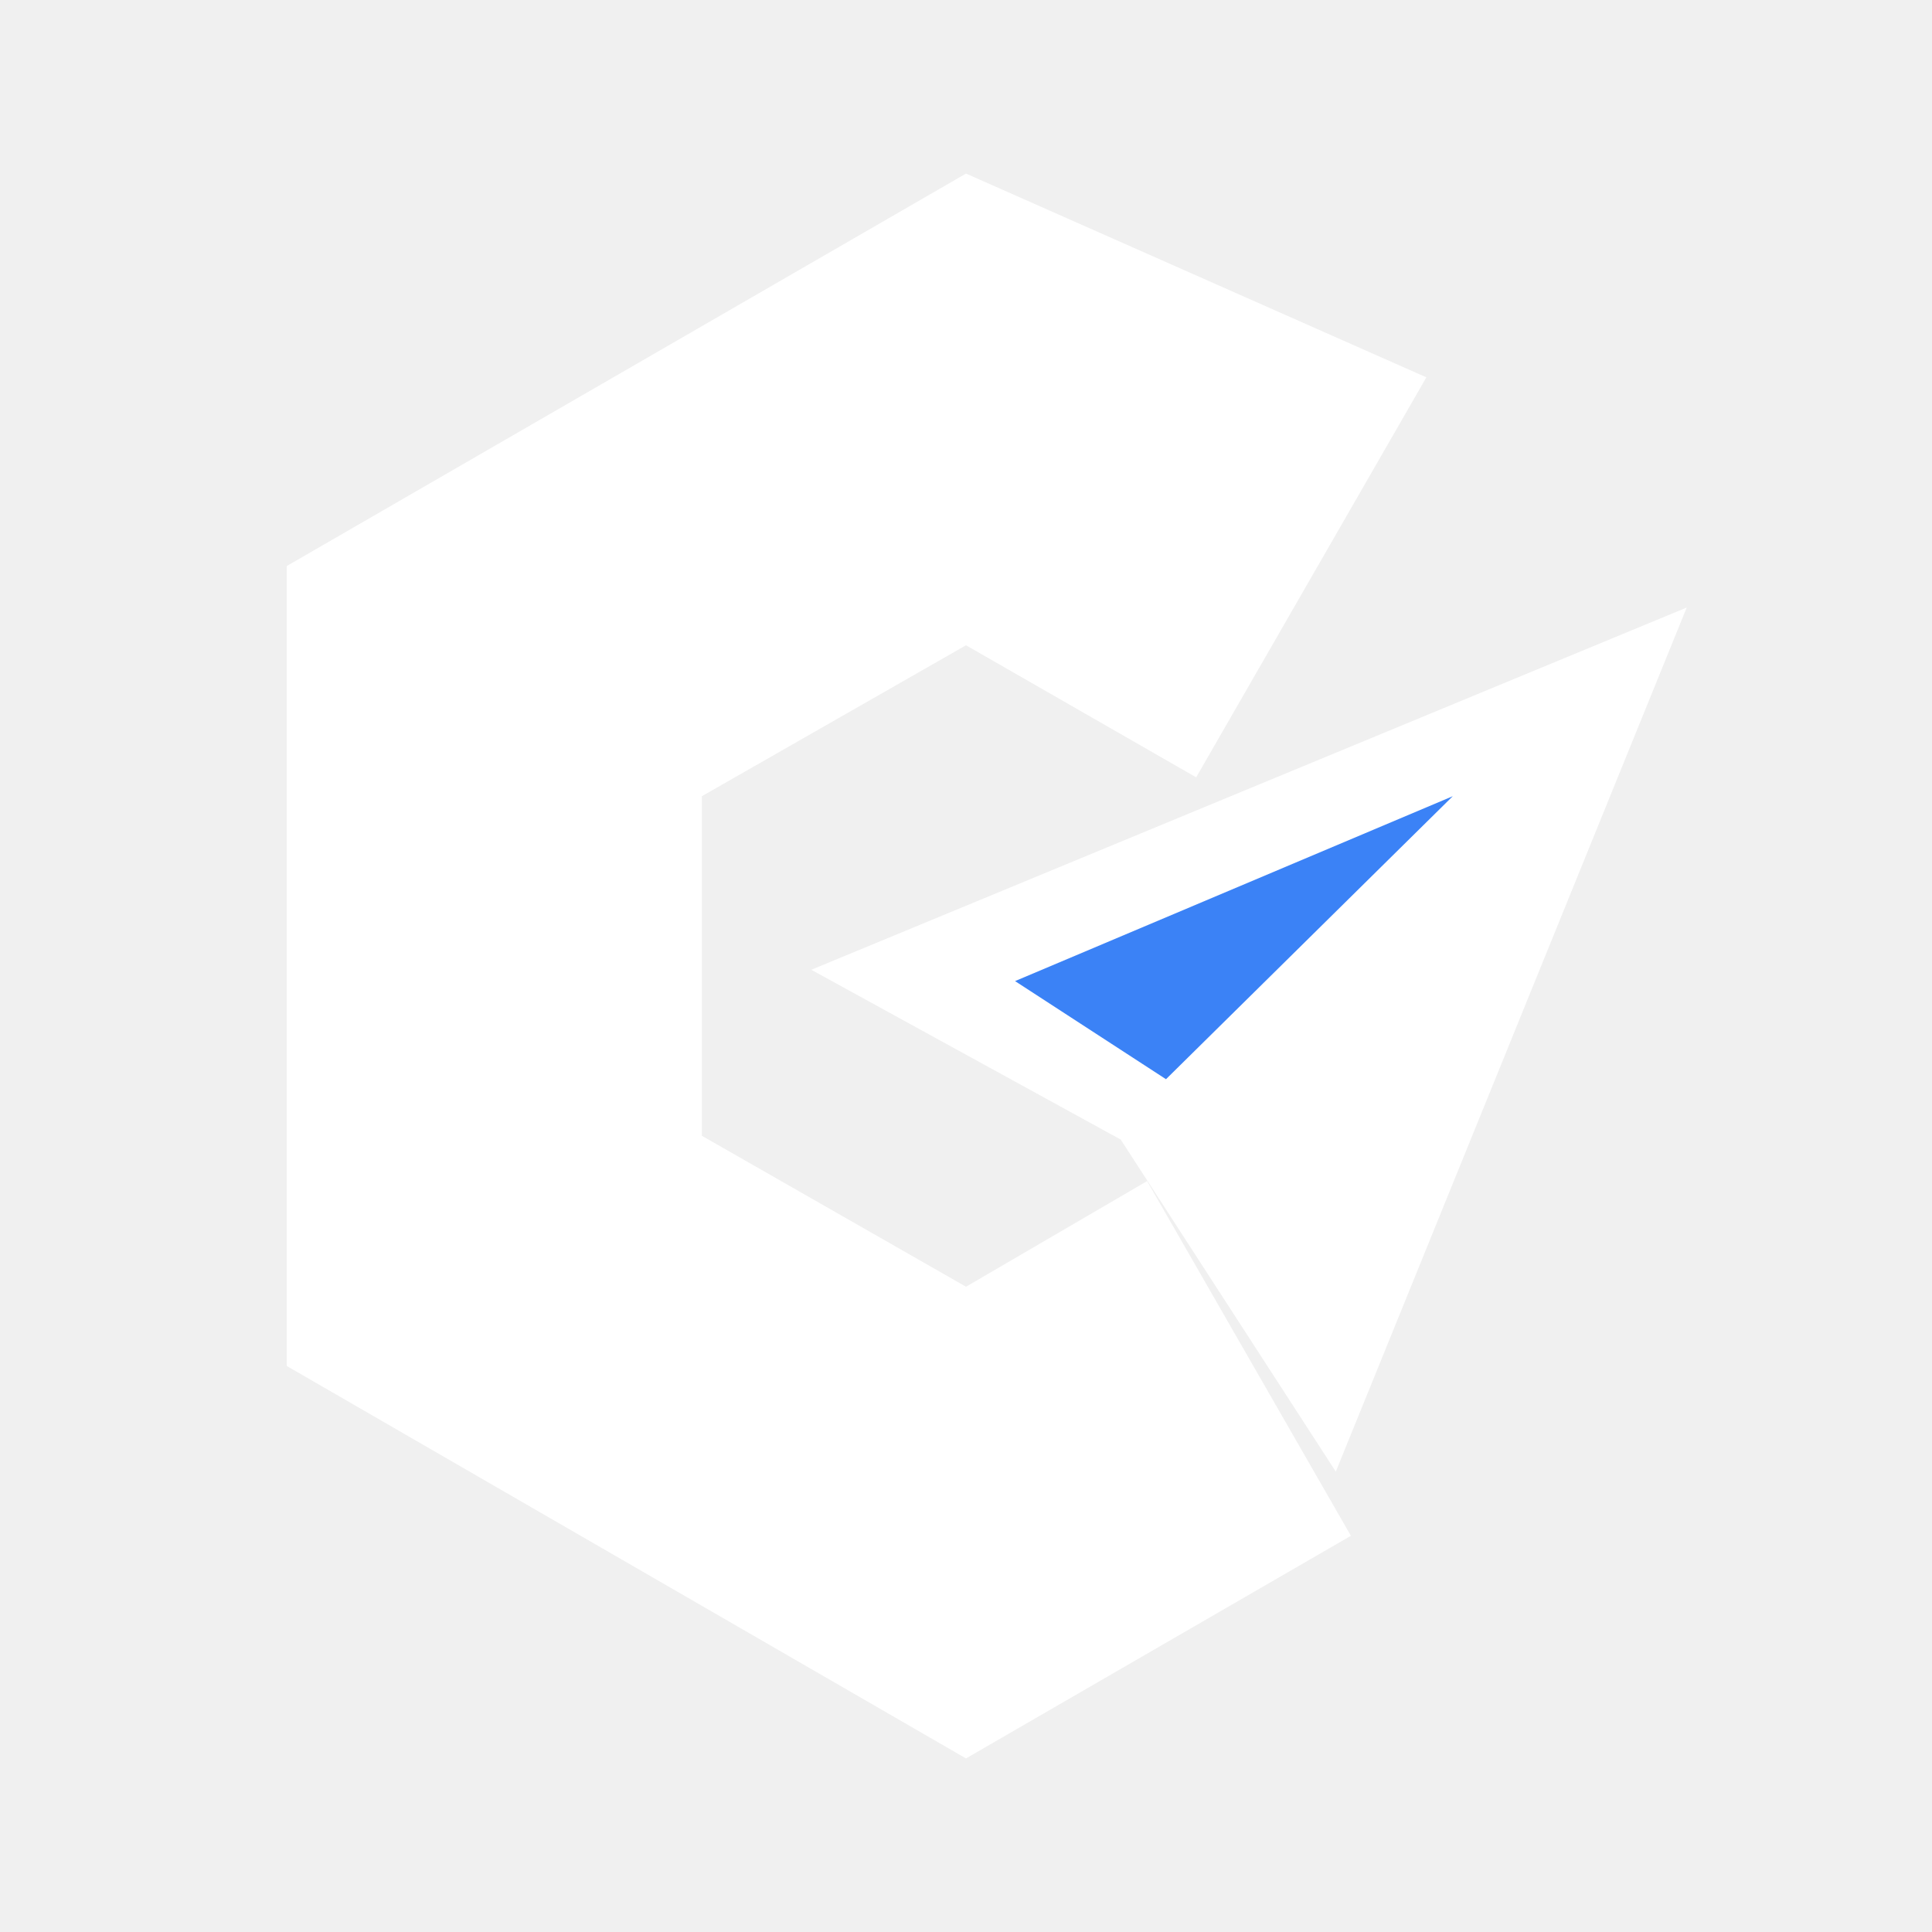
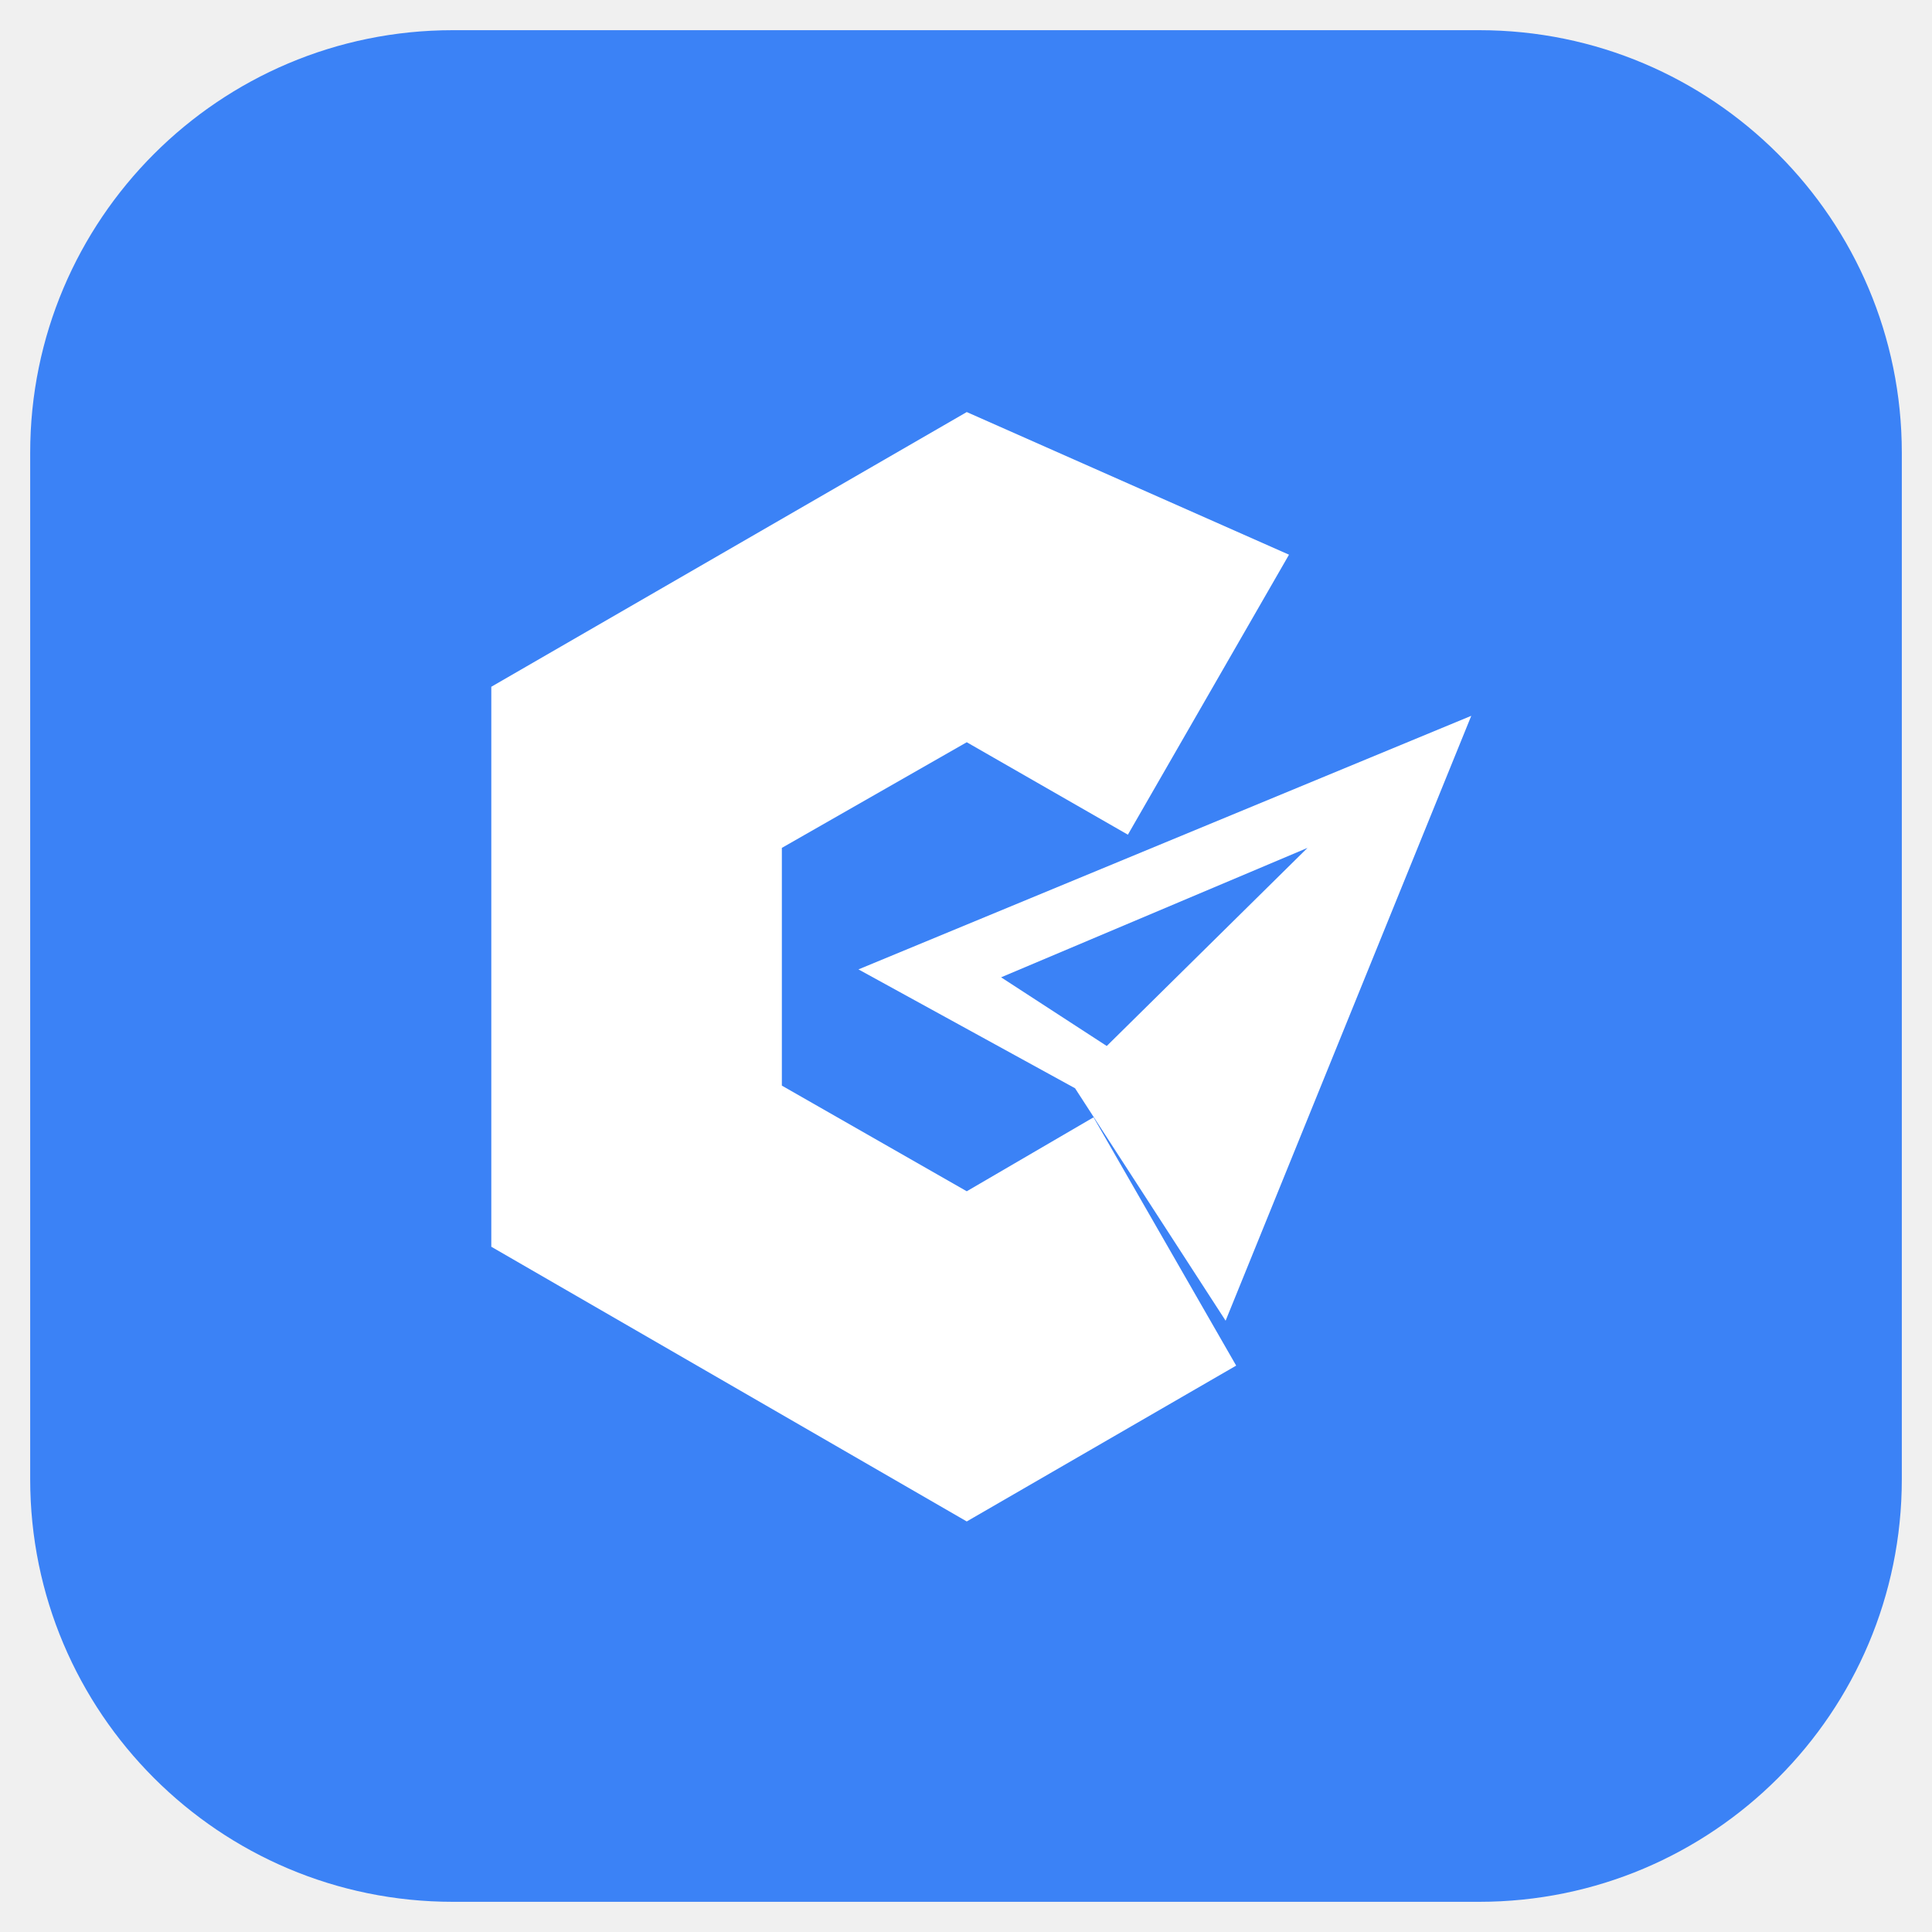
<svg xmlns="http://www.w3.org/2000/svg" viewBox="0 0 512 512">
-   <path fill="#FFFFFF" d="M256 46 76 150v212l180 104 102-59-54-94-48 28-70-40V211l70-40 61 35 61-106z" />
-   <path fill="#FFFFFF" d="M215 257 447 161 354 390l-57-88-82-45z" />
-   <path fill="#3B82F6" d="M269 260 385 211 309 286z" />
+   <rect x="8" y="8" width="496" height="496" rx="112" fill="#3B82F6" />
+   <g transform="translate(77 77) scale(.70)">
+     <path fill="#FFFFFF" d="M256 46 76 150v212l180 104 102-59-54-94-48 28-70-40V211l70-40 61 35 61-106z" />
+     <path fill="#FFFFFF" d="M215 257 447 161 354 390l-57-88-82-45z" />
+     <path fill="#3B82F6" d="M269 260 385 211 309 286z" />
+   </g>
</svg>
